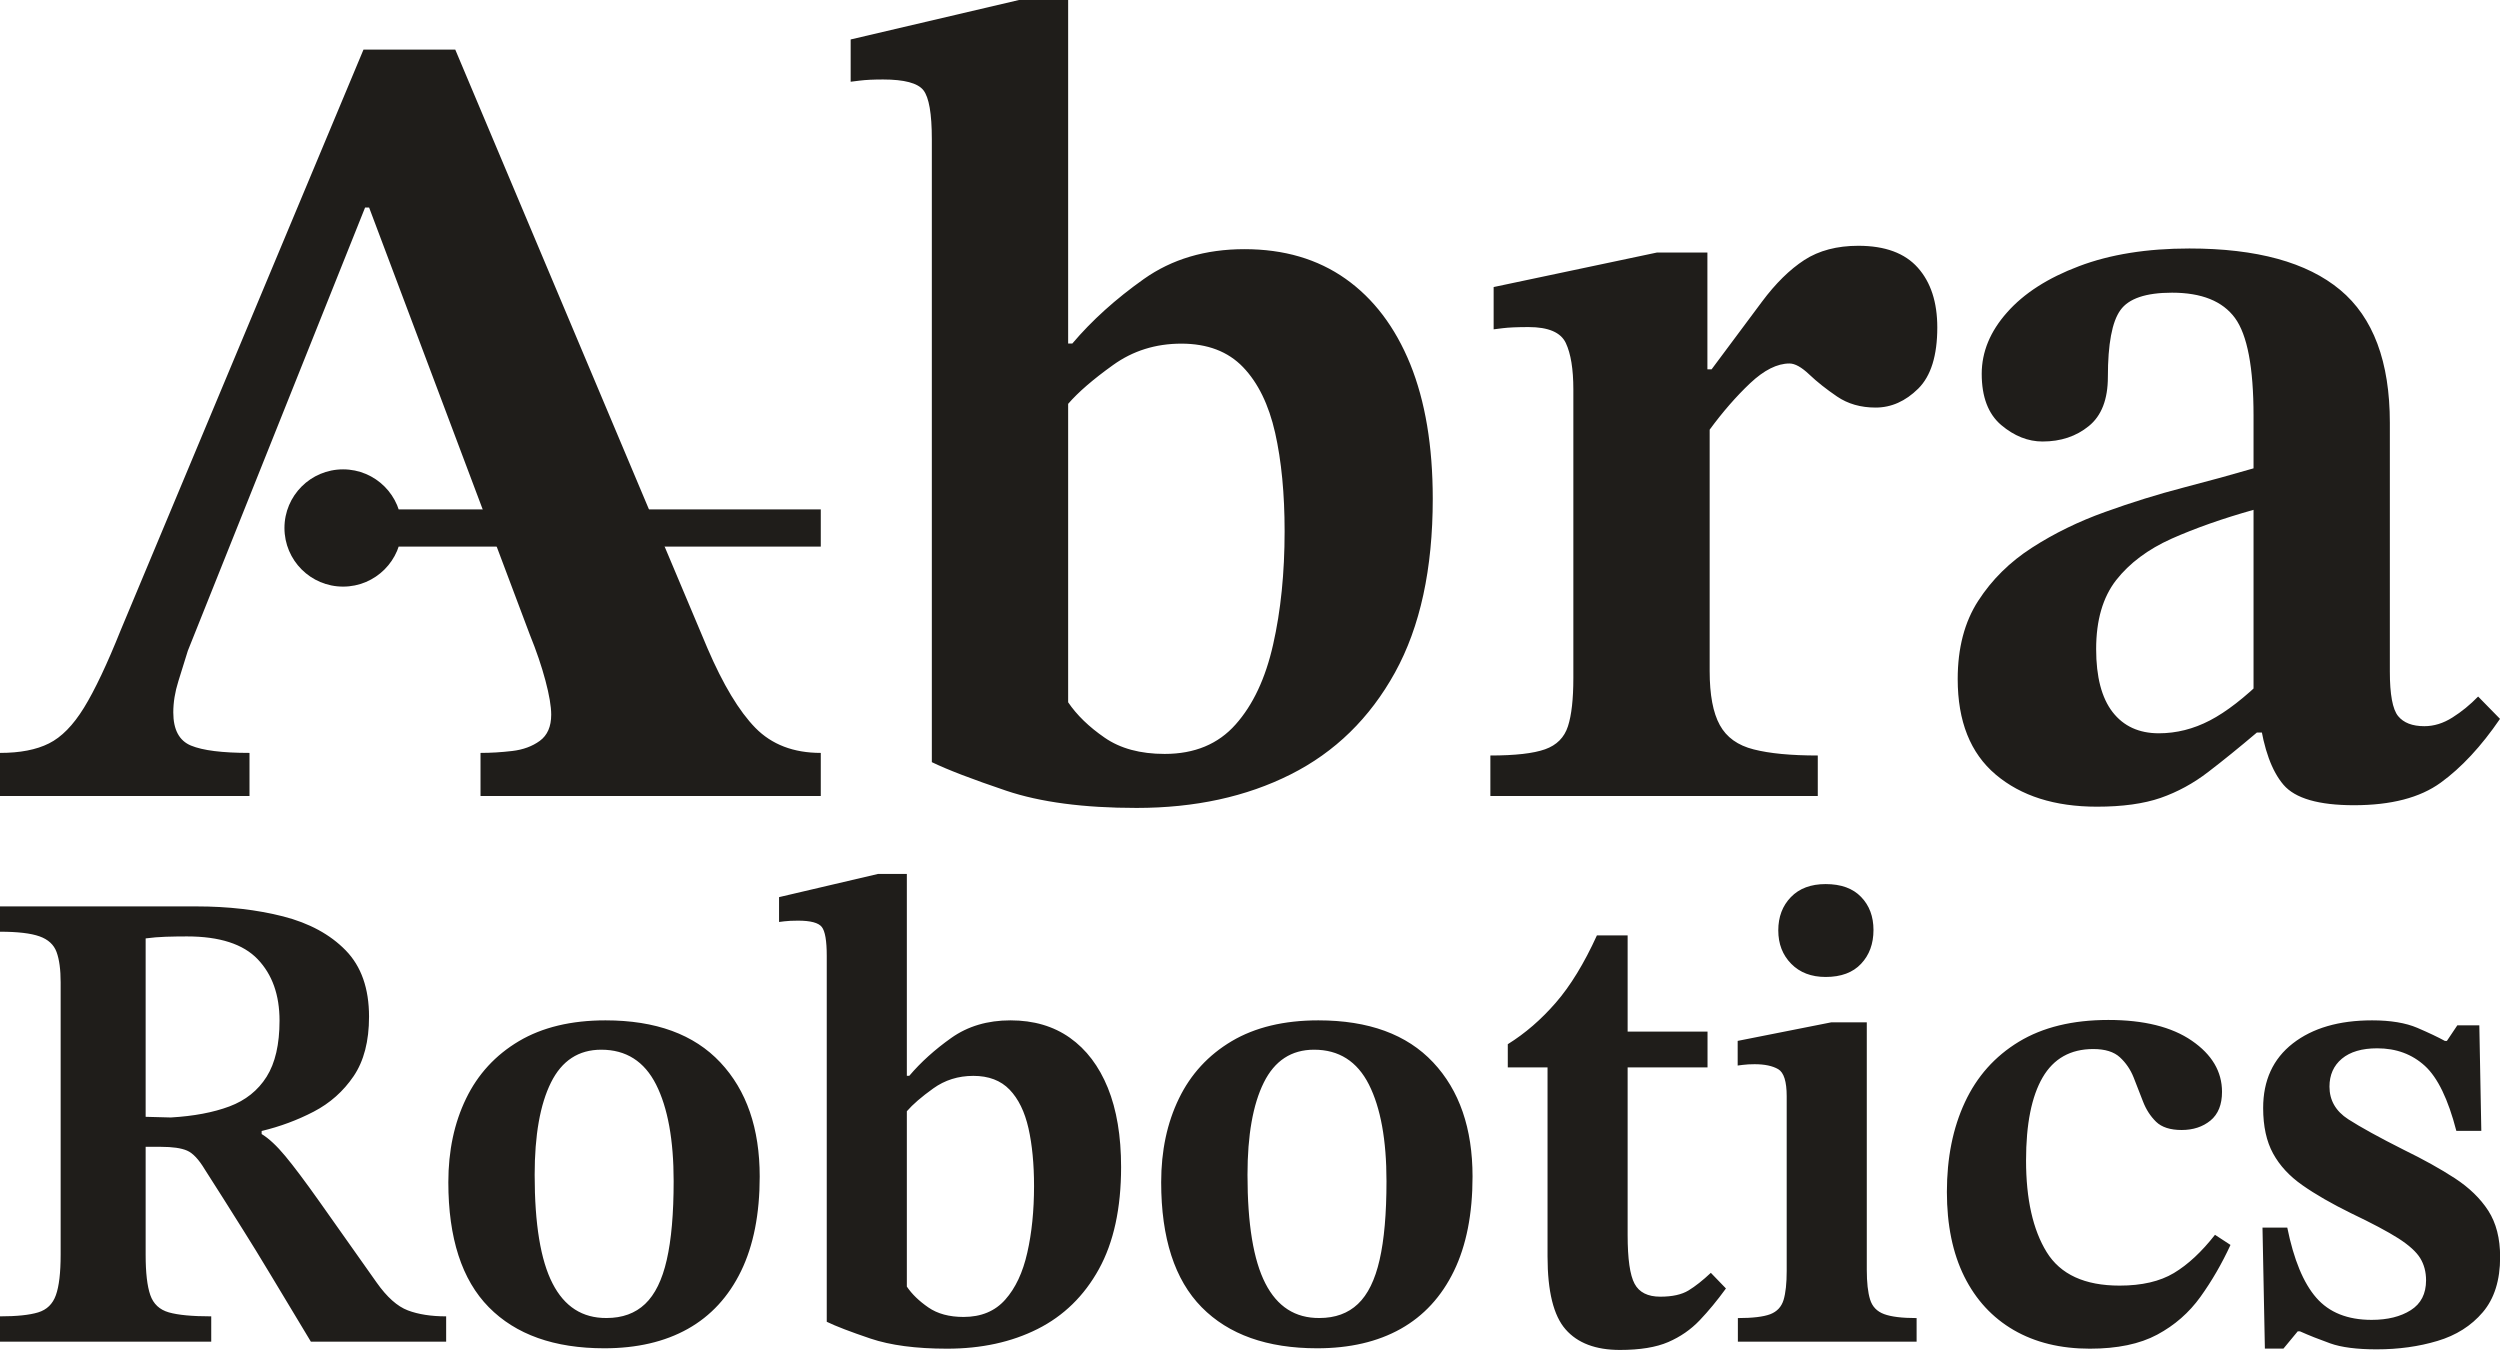
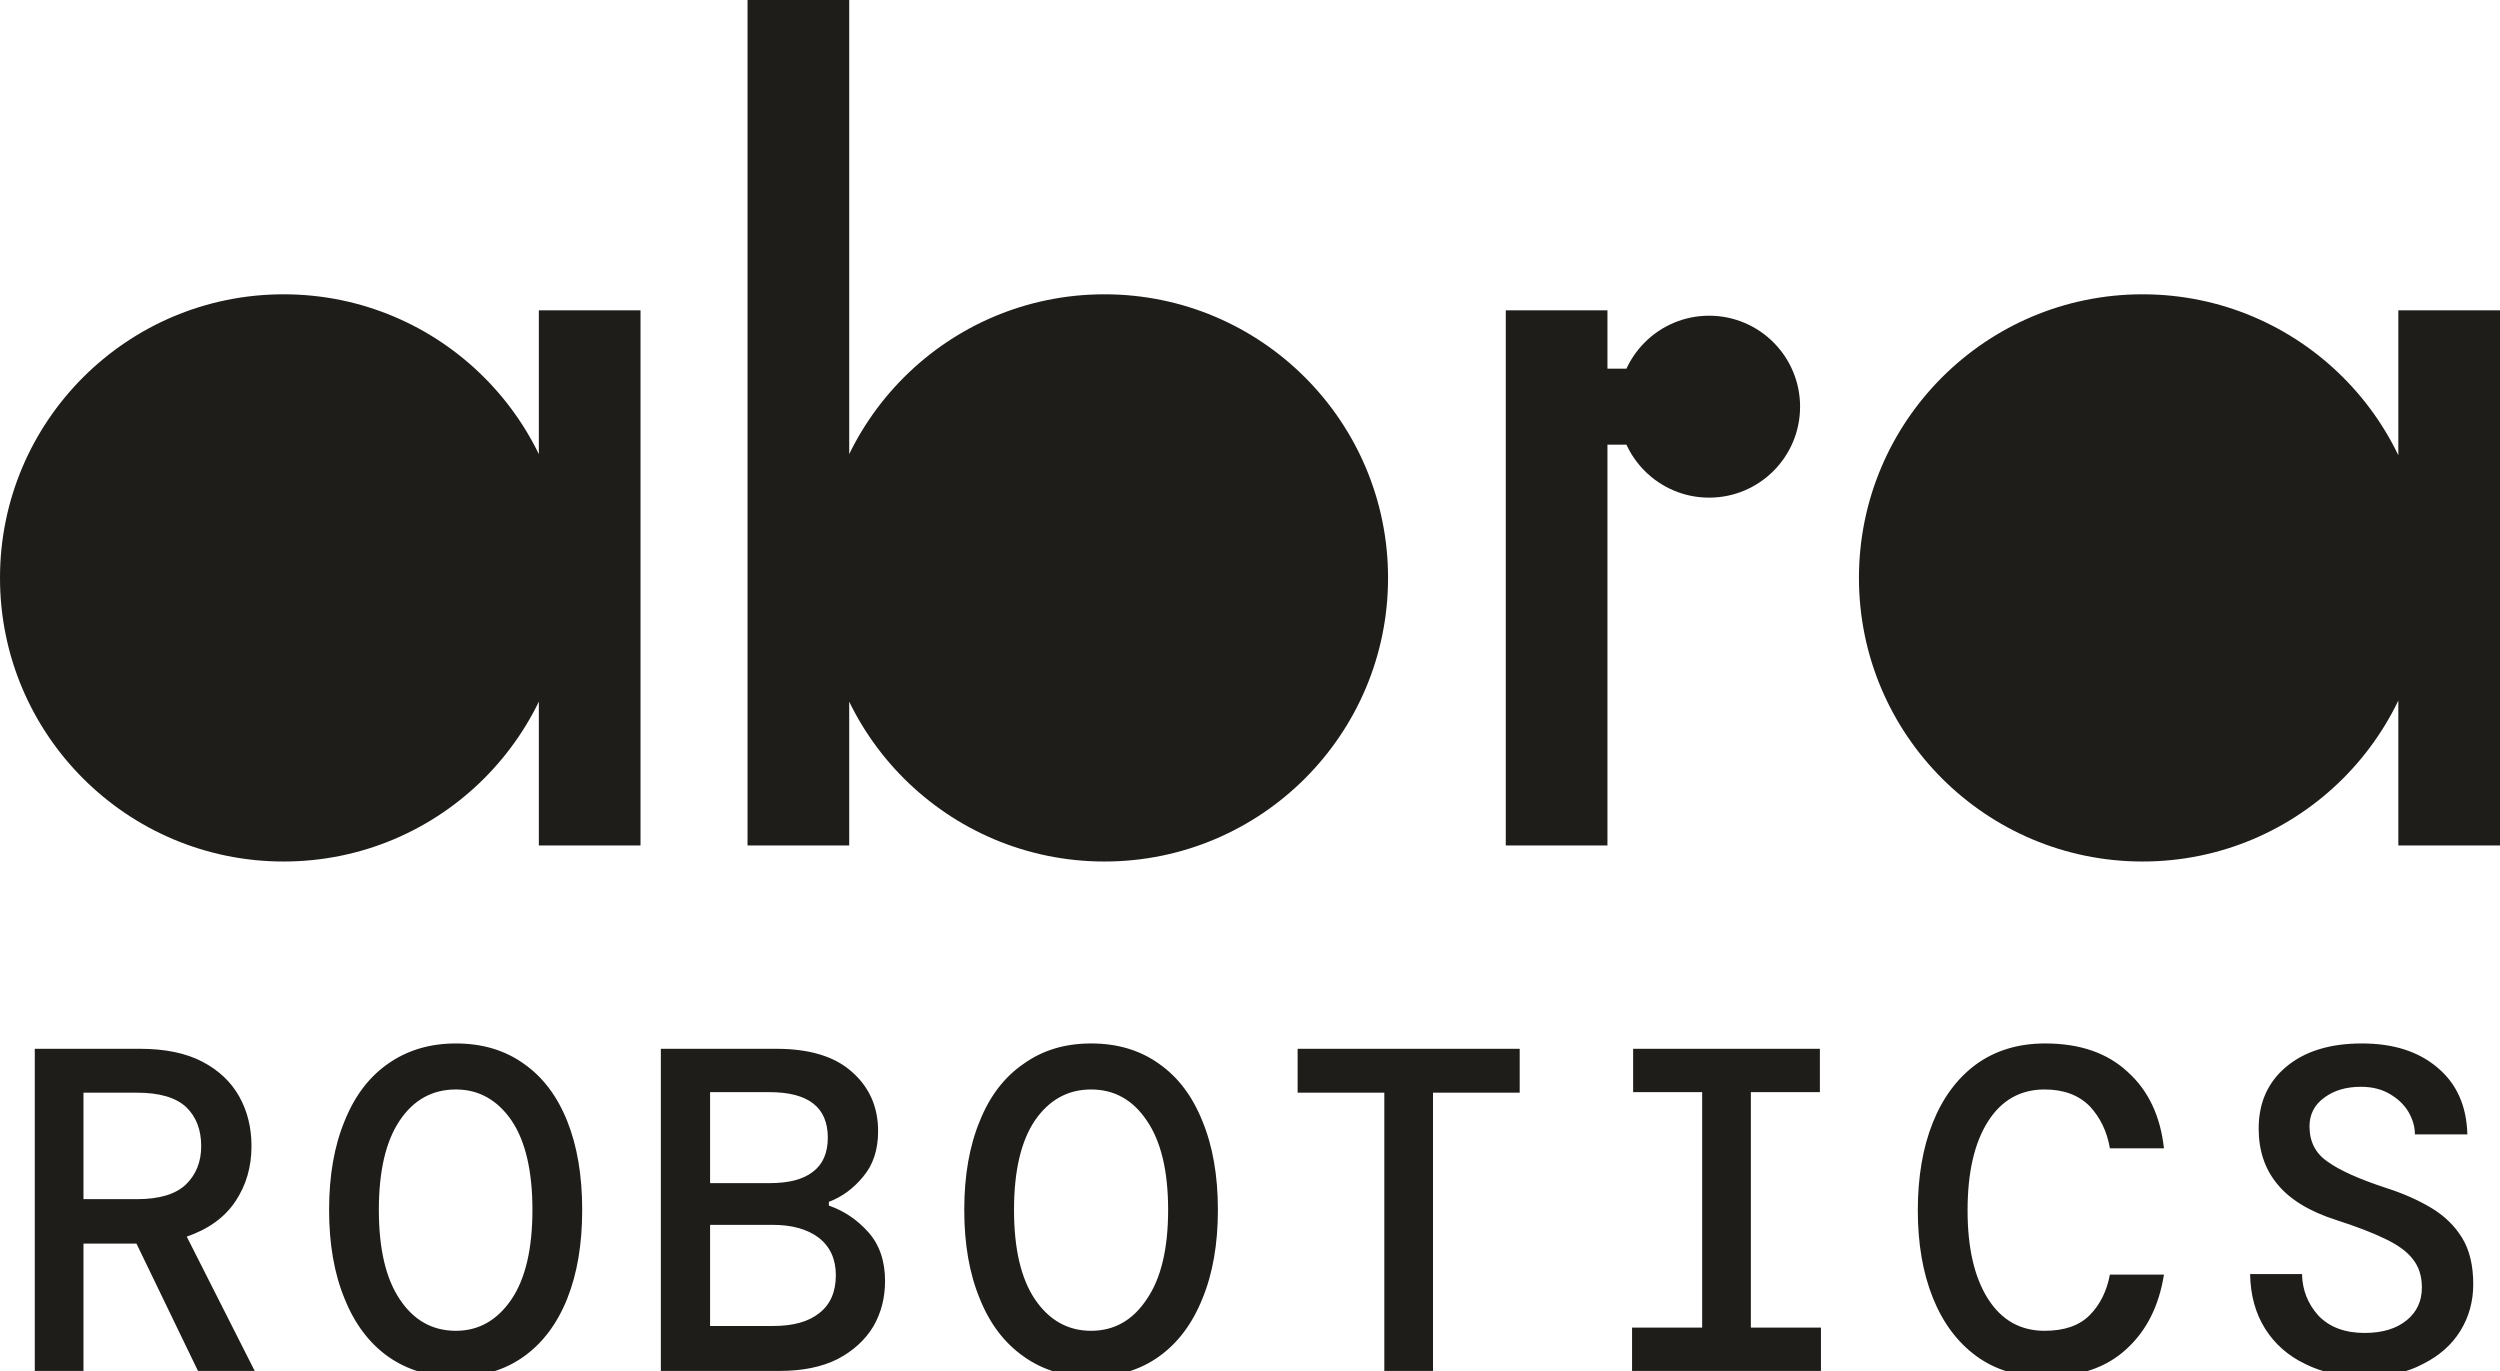
- <svg xmlns="http://www.w3.org/2000/svg" viewBox="2.4 -706 2217.4 1197.3" role="img" aria-labelledby="t">
-   <path fill="#1F1D1A" d="M223.7 0H2.4V-38.2Q29.1 -38.2 45.8 -46.6Q62.5 -54.9 76.9 -78.3Q91.3 -101.7 109.6 -147.4L324.8 -662H406.2L629.9 -131Q650.7 -82.6 672.4 -60.4Q694.2 -38.2 730.4 -38.2V0H428.6V-38.2Q442.3 -38.2 456.7 -39.9Q471.2 -41.6 481.2 -48.9Q491.3 -56.3 491.3 -72.1Q491.3 -83.1 486.2 -102.3Q481.1 -121.5 472.4 -142.9L329.8 -521.9H326.2L169 -128.8Q165 -116.2 160.6 -101.8Q156.1 -87.5 156.1 -74.1Q156.1 -51.2 171.8 -44.7Q187.5 -38.2 223.7 -38.2ZM906.2-706H949.8V-401.3H953.5Q979.5-432 1016.9-458.5Q1054.3-485 1106.2-485Q1158.7-485 1195.9-458.7Q1233.1-432.4 1253.2-383.1Q1273.2-333.7 1273.2-263.6Q1273.2-170.2 1239.7-109.5Q1206.2-48.8 1147.1-19.1Q1088.1 10.6 1010.5 10.6Q940.2 10.6 894.8-4.7Q849.5-20 828.9-30V-582.5Q828.9-616.5 821.4-626Q813.9-635.5 785.6-635.5Q772.9-635.5 764.9-634.5Q756.9-633.5 756.9-633.5V-671ZM949.8-347.8V-83.1Q961.3-66.1 982.2-51.7Q1003-37.3 1035.4-37.3Q1075.2-37.3 1098.3-63.4Q1121.5-89.4 1131.6-134.3Q1141.8-179.2 1141.8-234.8Q1141.8-284.7 1133.4-322.1Q1124.9-359.6 1104.9-380.4Q1084.9-401.2 1050.2-401.2Q1016-401.2 989.6-382.2Q963.2-363.3 949.8-347.8ZM1614.7 0H1324.3V-35.9Q1357.3-35.9 1372.8-41.4Q1388.3-46.9 1393.1-61.8Q1397.9-76.6 1397.9-104.6V-360.6Q1397.9-387.6 1391.2-401.8Q1384.5-415.9 1358.2-415.9Q1343.2-415.9 1335.2-414.9Q1327.2-413.9 1327.2-413.9V-451.4L1472-482H1516.8V-378.4H1520.5Q1547.1-414.1 1565.2-438.4Q1583.3-462.7 1602.8-475.4Q1622.3-488 1650.7-488Q1686.1-488 1703.4-468.6Q1720.7-449.2 1720.7-415.6Q1720.7-378.1 1703.8-361.3Q1686.8-344.5 1666-344.5Q1646.2-344.5 1631.8-354.3Q1617.4-364.1 1607.2-373.8Q1596.9-383.6 1589.6-383.6Q1573.3-383.6 1554.7-366.1Q1536.2-348.6 1518.8-324.9V-110.8Q1518.8-79.2 1527.8-62.9Q1536.7-46.6 1557.9-41.3Q1579-35.9 1614.7-35.9ZM1862.3 9.5Q1806.2 9.5 1772.5-19Q1738.8-47.5 1738.8-103.7Q1738.8-145 1757-173.1Q1775.2-201.3 1804.8-220.3Q1834.3-239.3 1869.5-251.9Q1904.7-264.6 1939.3-273.6Q1973.9-282.6 2001.2-290.6V-337.2Q2001.2-401.5 1984.7-424Q1968.2-446.4 1928.9-446.4Q1894.1-446.4 1883.1-430.9Q1872-415.5 1872-371.7Q1872-341.8 1855.1-328.1Q1838.3-314.4 1814.1-314.4Q1794.7-314.4 1777.4-329Q1760.1-343.7 1760.1-374.4Q1760.1-403.6 1782.6-428.9Q1805-454.3 1846.4-469.9Q1887.8-485.6 1944.3-485.6Q2033.9-485.6 2078-448.9Q2122.1-412.2 2122.1-331V-110.3Q2122.1-79.9 2129.4-70.9Q2136.7-61.9 2152.7-61.9Q2165.5-61.9 2177.6-69.6Q2189.7-77.2 2200.4-88.2L2219.8-68.4Q2194.8-31.8 2167.2-11.8Q2139.7 8.2 2090.3 8.2Q2043.3 8.2 2027.8-9.9Q2012.2-28.1 2006.6-68.2L2001.2-85.3V-253.8Q1960-242.2 1928.5-228.2Q1897.1-214.1 1879.3-191.4Q1861.6-168.6 1861.6-130.3Q1861.6-93.3 1876.2-74.4Q1890.8-55.6 1917.2-55.6Q1940.6-55.6 1962.5-67Q1984.4-78.4 2011.4-104.9L2018.1-56.3H2004.2Q1980.6-36.3 1961-21.3Q1941.4-6.2 1918.8 1.7Q1896.2 9.5 1862.3 9.5Z" />
-   <path fill="#1F1D1A" d="M254.7 -237.7A52 52 0 1 1 358.7 -237.7A52 52 0 1 1 254.7 -237.7ZM306.7 -254.2H730.4V-221.2H306.7Z" />
-   <path fill="#1F1D1A" transform="translate(-19.9 484) scale(0.5876)" d="M356.8 0H37.9V-38.2Q75.9 -38.2 95.6 -44.2Q115.2 -50.2 122.3 -70.2Q129.5 -90.2 129.5 -131.6V-542.3Q129.5 -571.5 123.3 -588.2Q117.2 -604.8 97.6 -611.8Q77.9 -618.8 37.9 -618.8V-657H334.5Q406.3 -657 465.4 -641.9Q524.6 -626.7 559.8 -590.6Q595 -554.5 595 -490.5Q595 -435.1 571.7 -400.7Q548.4 -366.4 511.5 -347.2Q474.6 -328 432.9 -318V-313.4Q449.3 -303.4 468.6 -280.1Q487.9 -256.9 520 -211.6Q552.1 -166.3 606.5 -89.2Q629.8 -56.2 653.6 -47.2Q677.4 -38.2 711.4 -38.2V0H507.2Q470.6 -60.7 446.6 -100.7Q422.6 -140.6 405.8 -167.2Q389 -193.8 375.6 -215.2Q362.2 -236.5 347.2 -259.8Q333.4 -282.8 320.3 -288.4Q307.2 -294.1 280.8 -294.1H257.8V-130.9Q257.8 -90.6 264.8 -70.4Q271.8 -50.2 292.8 -44.2Q313.8 -38.2 356.8 -38.2ZM257.8 -339.4 295.8 -338.4Q347.7 -341.4 384.3 -355.1Q420.8 -368.8 440.4 -399.9Q459.9 -430.9 459.9 -484.6Q459.9 -542.7 427 -577.2Q394.1 -611.7 320.1 -611.7Q304.1 -611.7 288.3 -611.2Q272.6 -610.7 257.8 -608.7ZM950.1 10Q836.9 10 775.8 -52Q714.7 -114.1 714.7 -240.7Q714.7 -311.8 741.5 -367Q768.2 -422.1 821.2 -453.6Q874.3 -485 952 -485Q1065.7 -485 1125.2 -421.6Q1184.7 -358.3 1184.7 -249.2Q1184.7 -164.5 1156.6 -106.6Q1128.4 -48.6 1076.2 -19.3Q1023.9 10 950.1 10ZM953.5 -35.7Q989.4 -35.7 1011.7 -56.9Q1034.1 -78.1 1044.4 -123.5Q1054.8 -168.8 1054.8 -242.3Q1054.8 -335.5 1028.3 -388.1Q1001.7 -440.7 945.5 -440.7Q894.2 -440.7 869.6 -391.1Q845 -341.5 845 -251.8Q845 -140.4 872 -87.9Q898.9 -35.3 953.5 -35.7ZM1363.2 -706H1406.8V-401.3H1410.5Q1436.5 -432 1473.9 -458.5Q1511.3 -485 1563.2 -485Q1615.7 -485 1652.9 -458.7Q1690.1 -432.4 1710.2 -383.1Q1730.2 -333.7 1730.2 -263.6Q1730.2 -170.2 1696.7 -109.5Q1663.2 -48.8 1604.1 -19.1Q1545.1 10.6 1467.5 10.6Q1397.2 10.6 1351.8 -4.7Q1306.5 -20 1285.9 -30V-582.5Q1285.9 -616.5 1278.4 -626Q1270.9 -635.5 1242.6 -635.5Q1229.9 -635.5 1221.9 -634.5Q1213.9 -633.5 1213.9 -633.5V-671ZM1406.8 -347.8V-83.1Q1418.3 -66.1 1439.2 -51.7Q1460 -37.3 1492.4 -37.3Q1532.2 -37.3 1555.3 -63.4Q1578.5 -89.4 1588.6 -134.3Q1598.8 -179.2 1598.8 -234.8Q1598.8 -284.7 1590.4 -322.1Q1581.9 -359.6 1561.9 -380.4Q1541.9 -401.2 1507.2 -401.2Q1473 -401.2 1446.6 -382.2Q1420.2 -363.3 1406.8 -347.8ZM2026.1 10Q1912.9 10 1851.8 -52Q1790.7 -114.1 1790.7 -240.7Q1790.7 -311.8 1817.5 -367Q1844.2 -422.1 1897.2 -453.6Q1950.3 -485 2028 -485Q2141.7 -485 2201.2 -421.6Q2260.7 -358.3 2260.7 -249.2Q2260.7 -164.5 2232.6 -106.6Q2204.4 -48.6 2152.2 -19.3Q2099.9 10 2026.1 10ZM2029.5 -35.7Q2065.4 -35.7 2087.7 -56.9Q2110.1 -78.1 2120.4 -123.5Q2130.8 -168.8 2130.8 -242.3Q2130.8 -335.5 2104.3 -388.1Q2077.7 -440.7 2021.5 -440.7Q1970.2 -440.7 1945.6 -391.1Q1921 -341.5 1921 -251.8Q1921 -140.4 1948 -87.9Q1974.9 -35.3 2029.5 -35.7ZM2620.4 -103.9 2643.2 -80.3Q2623.6 -53.3 2603.6 -32.3Q2583.6 -11.3 2556.1 0.6Q2528.5 12.5 2483.2 12.5Q2428.2 12.5 2401.1 -18.6Q2373.9 -49.6 2373.9 -128.6V-414H2313.9V-449Q2353.3 -473.5 2386.4 -511.7Q2419.5 -549.8 2448.4 -613.2H2494.8V-468H2615.4V-414H2494.8V-161.1Q2494.8 -106.8 2505.3 -87.4Q2515.7 -67.9 2544.1 -67.9Q2571.3 -67.9 2586.7 -77.3Q2602.1 -86.7 2620.4 -103.9ZM2931 0H2661.2V-35.6Q2694.5 -35.6 2710 -41.4Q2725.4 -47.3 2730.2 -63Q2734.9 -78.7 2734.9 -106.7V-370.5Q2734.9 -403.8 2722.1 -411.3Q2709.2 -418.8 2686.5 -418.8Q2676.5 -418.8 2668.7 -417.8Q2660.9 -416.8 2660.9 -416.8V-454L2802.1 -482H2855.8V-108.6Q2855.8 -79.6 2860.8 -63.6Q2865.7 -47.6 2881.9 -41.6Q2898 -35.6 2931 -35.6ZM2793.7 -550.5Q2761.2 -550.5 2741.7 -570.4Q2722.2 -590.2 2722.2 -620.8Q2722.2 -651.4 2741.2 -671Q2760.2 -690.7 2793.7 -690.7Q2828.6 -690.7 2847.2 -671.3Q2865.9 -652 2865.9 -621.4Q2865.9 -590.2 2847.2 -570.4Q2828.6 -550.5 2793.7 -550.5ZM3381.4 -161.3 3404.8 -146Q3385.2 -103.5 3359.4 -67.6Q3333.7 -31.8 3294.2 -10.6Q3254.7 10.6 3192.5 10.6Q3126.1 10.6 3077.6 -17.5Q3029.2 -45.6 3002.9 -98.4Q2976.7 -151.3 2976.7 -226Q2976.7 -303.1 3003.9 -361.4Q3031 -419.7 3085.3 -452.7Q3139.6 -485.6 3220.4 -485.6Q3300.9 -485.6 3346.4 -454.3Q3392 -423 3392 -377.1Q3392 -348.2 3374.6 -333.8Q3357.1 -319.5 3331.1 -319.5Q3305.3 -319.5 3292.5 -331.9Q3279.7 -344.4 3272.7 -362.6Q3265.7 -380.9 3258.6 -398.8Q3251.4 -416.8 3237.9 -429.2Q3224.4 -441.7 3197.7 -441.7Q3146.2 -441.7 3121.2 -398.8Q3096.2 -355.8 3096.2 -273.6Q3096.2 -185.8 3127.3 -135.2Q3158.5 -84.6 3237.4 -84.6Q3287.7 -84.6 3319.4 -103.6Q3351.2 -122.7 3381.4 -161.3ZM3456.7 10.5 3453.1 -172.2H3490.5Q3505.2 -99.6 3534.3 -66.3Q3563.4 -32.9 3617.8 -32.9Q3653.9 -32.9 3676.9 -47.5Q3700 -62.1 3700 -92.6Q3700 -111.6 3691.2 -126Q3682.4 -140.4 3658.1 -156Q3633.7 -171.5 3586.7 -193.9Q3542.6 -215.6 3513.3 -236.2Q3484 -256.7 3469.1 -284Q3454.1 -311.3 3454.1 -352.7Q3454.1 -415.3 3498.9 -450.2Q3543.7 -485 3618.5 -485Q3660.3 -485 3686.8 -473.7Q3713.3 -462.3 3728.5 -453.9H3731.4L3747.2 -477.5H3780.4L3783.4 -318.2H3745.7Q3727.2 -389.8 3698.2 -416.3Q3669.2 -442.8 3626.3 -442.8Q3591.7 -442.8 3572.9 -427.1Q3554.2 -411.4 3554.2 -385Q3554.2 -354.1 3582.4 -335.8Q3610.7 -317.6 3666.7 -289.4Q3710.8 -267.9 3743.4 -246.7Q3776 -225.4 3793.9 -197.7Q3811.8 -169.9 3811.8 -127.8Q3811.8 -75.2 3785.6 -44.4Q3759.5 -13.7 3717.2 -1.1Q3674.9 11.6 3625.5 11.6Q3580.6 11.6 3555.4 2.6Q3530.2 -6.4 3509.6 -15.6H3506.3L3484.7 10.5Z" />
+ <svg xmlns="http://www.w3.org/2000/svg" viewBox="-3.0 -158.0 467.2 256.2" role="img" aria-labelledby="t">
+   <path fill="#1F1D1A" d="M-3.0 -50.0A53.0 53.0 0 1 1 103.0 -50.0A53.0 53.0 0 1 1 -3.0 -50.0ZM150.4 -50.0A53.0 53.0 0 1 1 256.4 -50.0A53.0 53.0 0 1 1 150.4 -50.0ZM299.4 -82A17 17 0 1 1 333.4 -82A17 17 0 1 1 299.4 -82ZM344.4 -50.0A53.0 53.0 0 1 1 450.4 -50.0A53.0 53.0 0 1 1 344.4 -50.0ZM97.7 -100H116.7V0H97.7ZM136.7 -158H155.7V0H136.7ZM278.4 -100H297.4V0H278.4ZM296.4 -89.1H316.4V-74.9H296.4ZM445.2 -100H464.2V0H445.2Z" />
+   <path fill="#1F1D1A" d="M3.5 98.2V38.0H23.2Q30.2 38.0 34.8 40.4Q39.4 42.8 41.7 46.9Q44.0 51.0 44.0 56.2Q44.0 62.0 41.0 66.5Q38.0 71.0 31.9 73.1L44.6 98.2H34.0L22.5 74.4H12.6V98.2ZM12.6 66.1H22.6Q28.8 66.1 31.7 63.4Q34.6 60.6 34.6 56.2Q34.6 51.6 31.8 48.9Q28.9 46.2 22.6 46.2H12.6ZM82.2 99.3Q74.9 99.3 69.5 95.5Q64.2 91.7 61.4 84.7Q58.5 77.7 58.5 68.1Q58.5 58.5 61.4 51.5Q64.2 44.5 69.5 40.8Q74.9 37.0 82.2 37.0Q89.6 37.0 94.9 40.8Q100.2 44.5 103.0 51.5Q105.8 58.5 105.8 68.1Q105.8 77.7 103.0 84.7Q100.2 91.7 94.9 95.5Q89.6 99.3 82.2 99.3ZM82.2 90.7Q88.6 90.7 92.6 84.8Q96.5 79.0 96.5 68.1Q96.5 57.2 92.6 51.4Q88.6 45.6 82.2 45.6Q75.6 45.6 71.7 51.4Q67.8 57.2 67.8 68.1Q67.8 79.0 71.7 84.8Q75.6 90.7 82.2 90.7ZM120.5 98.2V38.0H142.1Q151.4 38.0 156.2 42.3Q161.1 46.6 161.1 53.4Q161.1 58.6 158.3 61.9Q155.6 65.2 151.9 66.6V67.3Q156.2 68.8 159.3 72.3Q162.4 75.8 162.4 81.4Q162.4 86.1 160.2 89.9Q157.9 93.7 153.5 96.0Q149.1 98.2 142.7 98.2ZM129.7 63.1H140.9Q146.2 63.1 148.9 61.0Q151.7 58.9 151.7 54.6Q151.7 46.1 140.8 46.1H129.7ZM129.7 89.8H141.5Q147.1 89.8 150.1 87.4Q153.2 85.0 153.2 80.3Q153.2 75.8 150.0 73.3Q146.8 70.9 141.4 70.9H129.7ZM200.9 99.3Q193.6 99.3 188.3 95.5Q182.9 91.7 180.1 84.7Q177.2 77.7 177.2 68.1Q177.2 58.5 180.1 51.5Q182.9 44.5 188.3 40.8Q193.6 37.0 200.9 37.0Q208.3 37.0 213.6 40.8Q218.9 44.5 221.7 51.5Q224.6 58.5 224.6 68.1Q224.6 77.7 221.7 84.7Q218.9 91.7 213.6 95.5Q208.3 99.3 200.9 99.3ZM200.9 90.7Q207.4 90.7 211.3 84.8Q215.3 79.0 215.3 68.1Q215.3 57.2 211.3 51.4Q207.4 45.6 200.9 45.6Q194.4 45.6 190.4 51.4Q186.5 57.2 186.5 68.1Q186.5 79.0 190.4 84.8Q194.4 90.7 200.9 90.7ZM255.7 98.2V46.2H239.5V38.0H281.0V46.2H264.8V98.2ZM302.0 98.2V90.1H315.1V46.1H302.2V38.0H337.1V46.1H324.2V90.1H337.3V98.2ZM379.2 99.3Q371.6 99.3 366.3 95.4Q361.0 91.5 358.2 84.5Q355.4 77.5 355.4 68.2Q355.4 58.8 358.2 51.8Q361.0 44.8 366.3 40.9Q371.7 37.0 379.2 37.0Q388.9 37.0 394.6 42.3Q400.4 47.5 401.4 56.6H391.3Q390.5 51.9 387.5 48.7Q384.4 45.6 379.1 45.6Q372.3 45.6 368.5 51.6Q364.7 57.6 364.7 68.2Q364.7 78.7 368.5 84.7Q372.3 90.7 379.1 90.7Q384.6 90.7 387.5 87.8Q390.4 84.9 391.3 80.2H401.4Q400.0 89.0 394.4 94.1Q388.8 99.3 379.2 99.3ZM439.0 99.3Q432.6 99.3 427.8 96.9Q423.0 94.6 420.3 90.3Q417.6 86.0 417.5 80.1H427.2Q427.3 84.6 430.3 87.9Q433.4 91.1 438.9 91.1Q443.9 91.1 446.8 88.7Q449.6 86.4 449.6 82.6Q449.6 79.4 447.9 77.3Q446.3 75.2 442.7 73.5Q439.2 71.8 433.6 70.0Q426.1 67.6 422.6 63.3Q419.1 59.1 419.1 52.9Q419.1 45.7 424.2 41.4Q429.4 37.0 438.4 37.0Q447.2 37.0 452.5 41.5Q457.9 46.0 458.1 54.0H448.3Q448.3 51.9 447.1 49.8Q445.9 47.8 443.7 46.5Q441.4 45.1 438.2 45.1Q434.1 45.1 431.4 47.1Q428.6 49.1 428.6 52.5Q428.6 56.8 432.0 59.1Q435.3 61.5 442.9 64.0Q447.6 65.5 451.3 67.7Q455.0 69.9 457.1 73.3Q459.2 76.7 459.2 82.0Q459.2 86.8 456.8 90.7Q454.4 94.6 449.8 96.9Q445.3 99.3 439.0 99.3Z" />
</svg>
